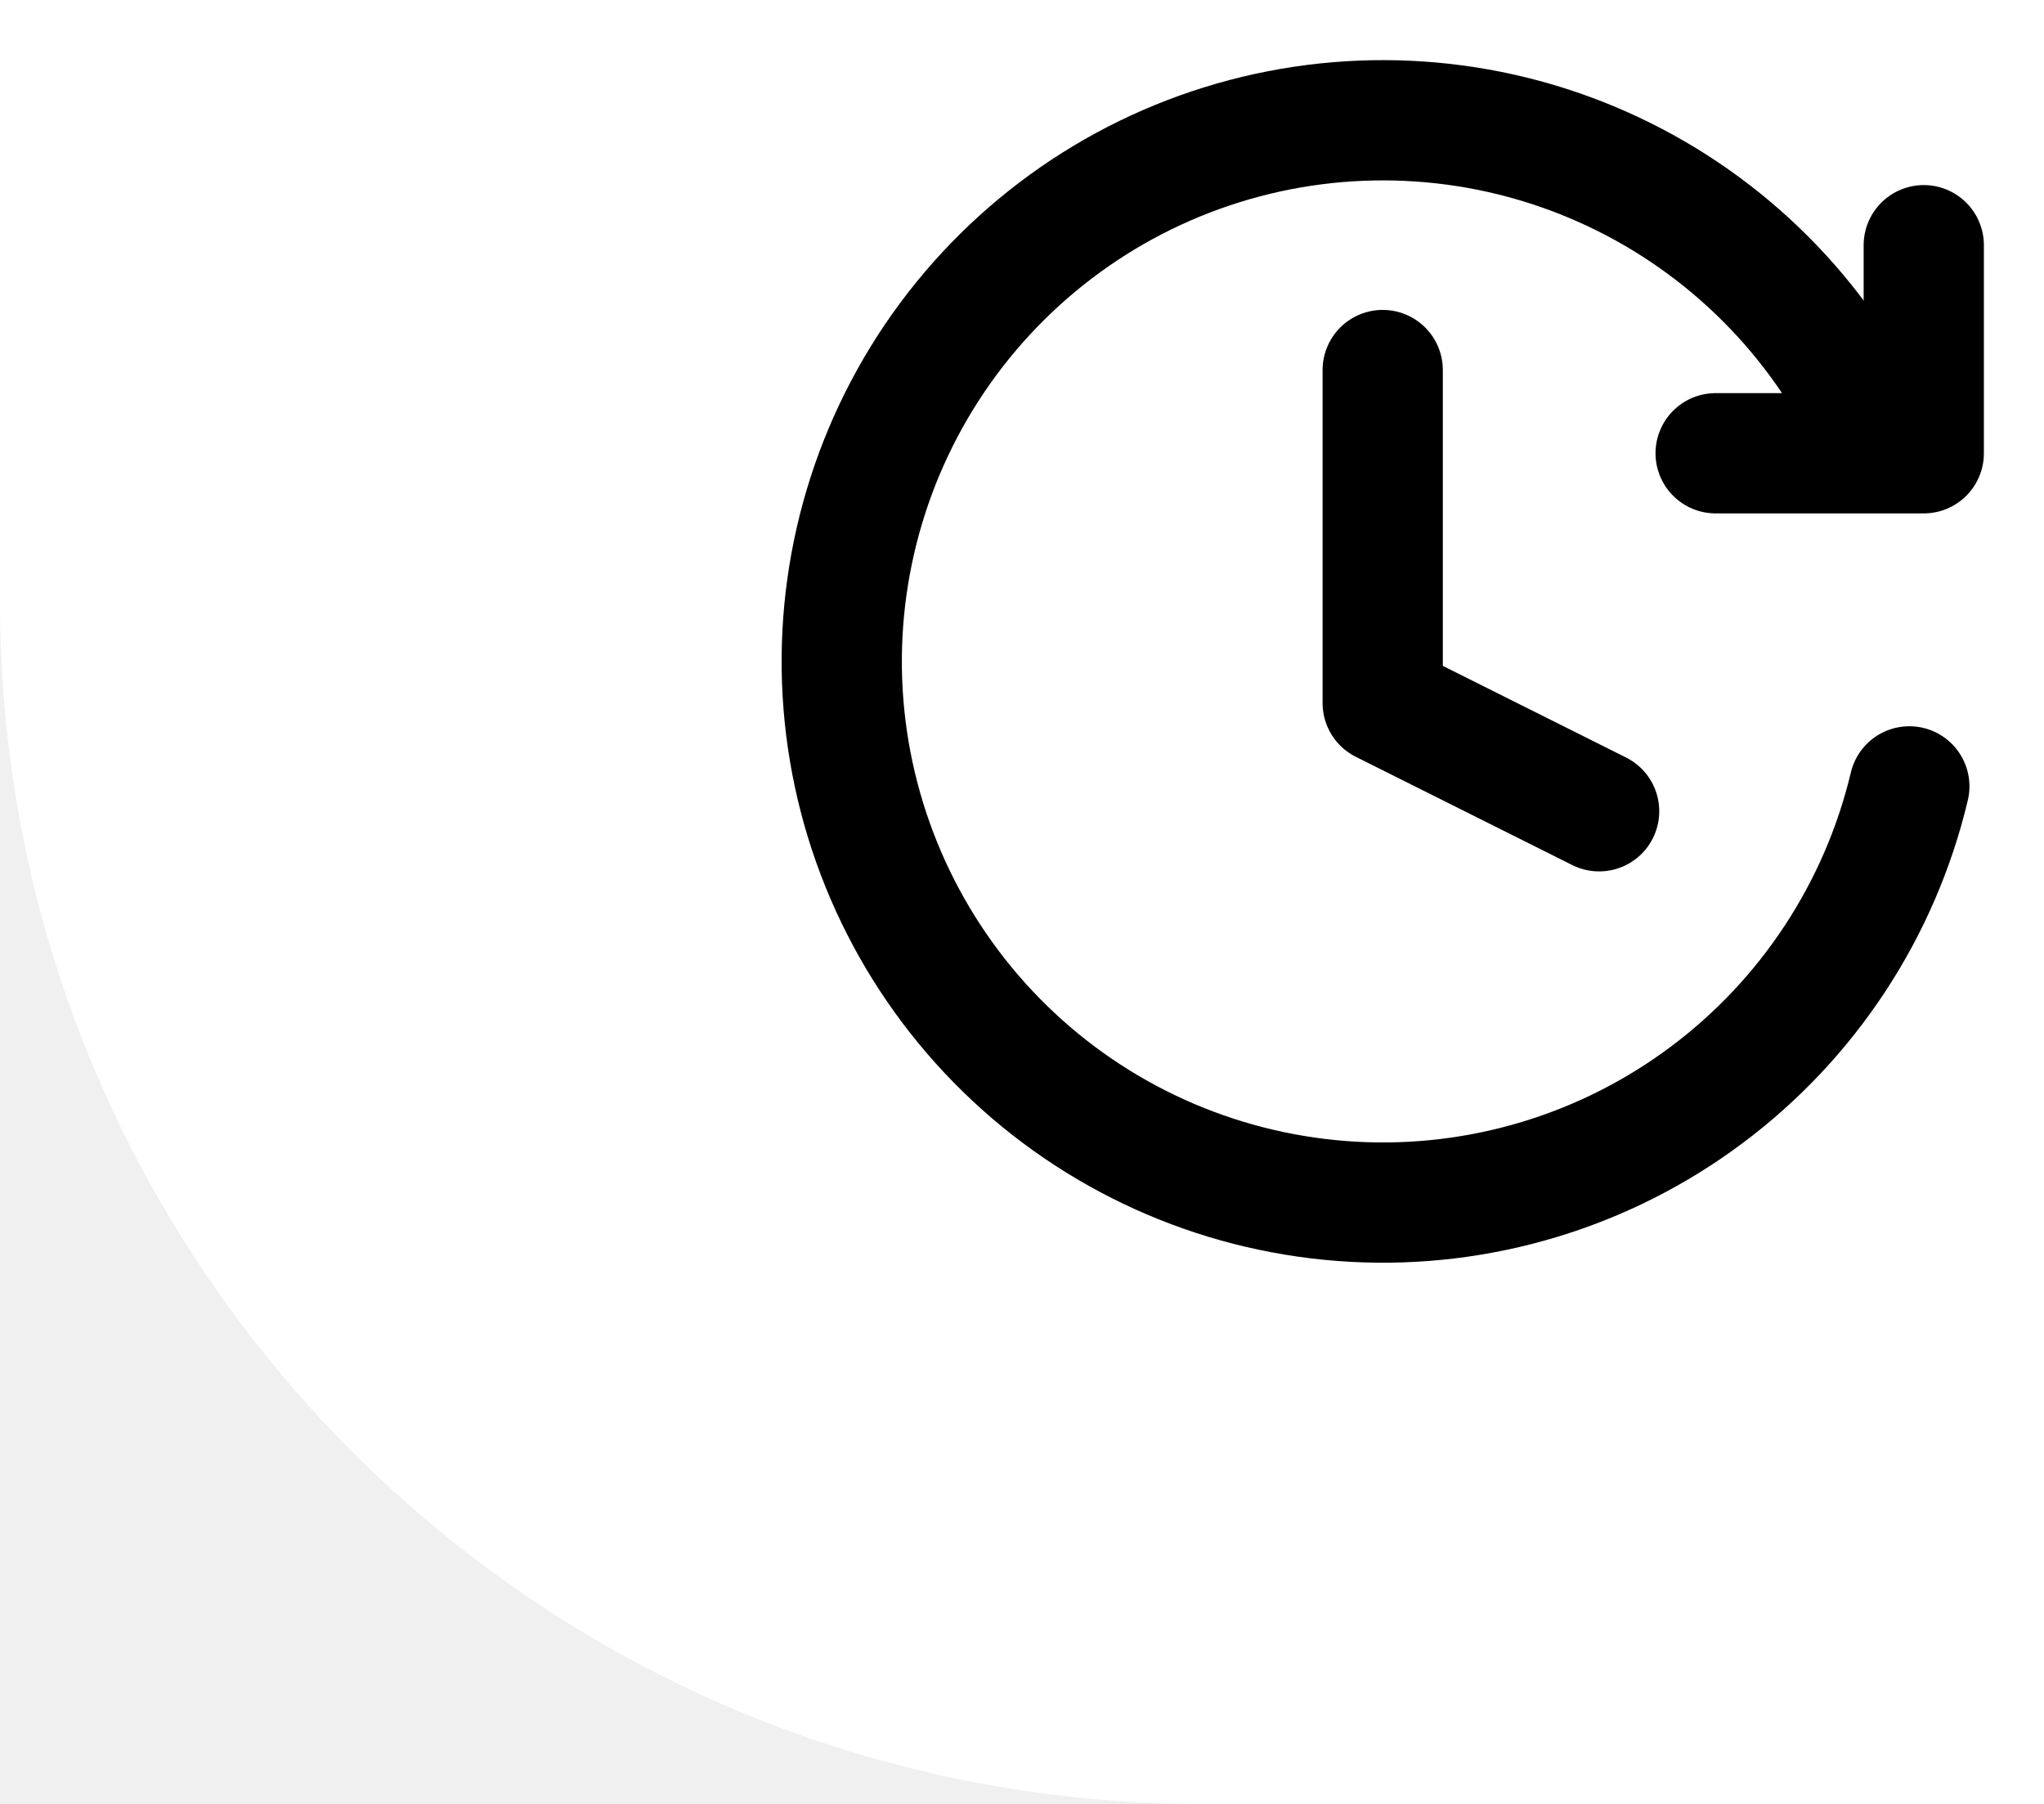
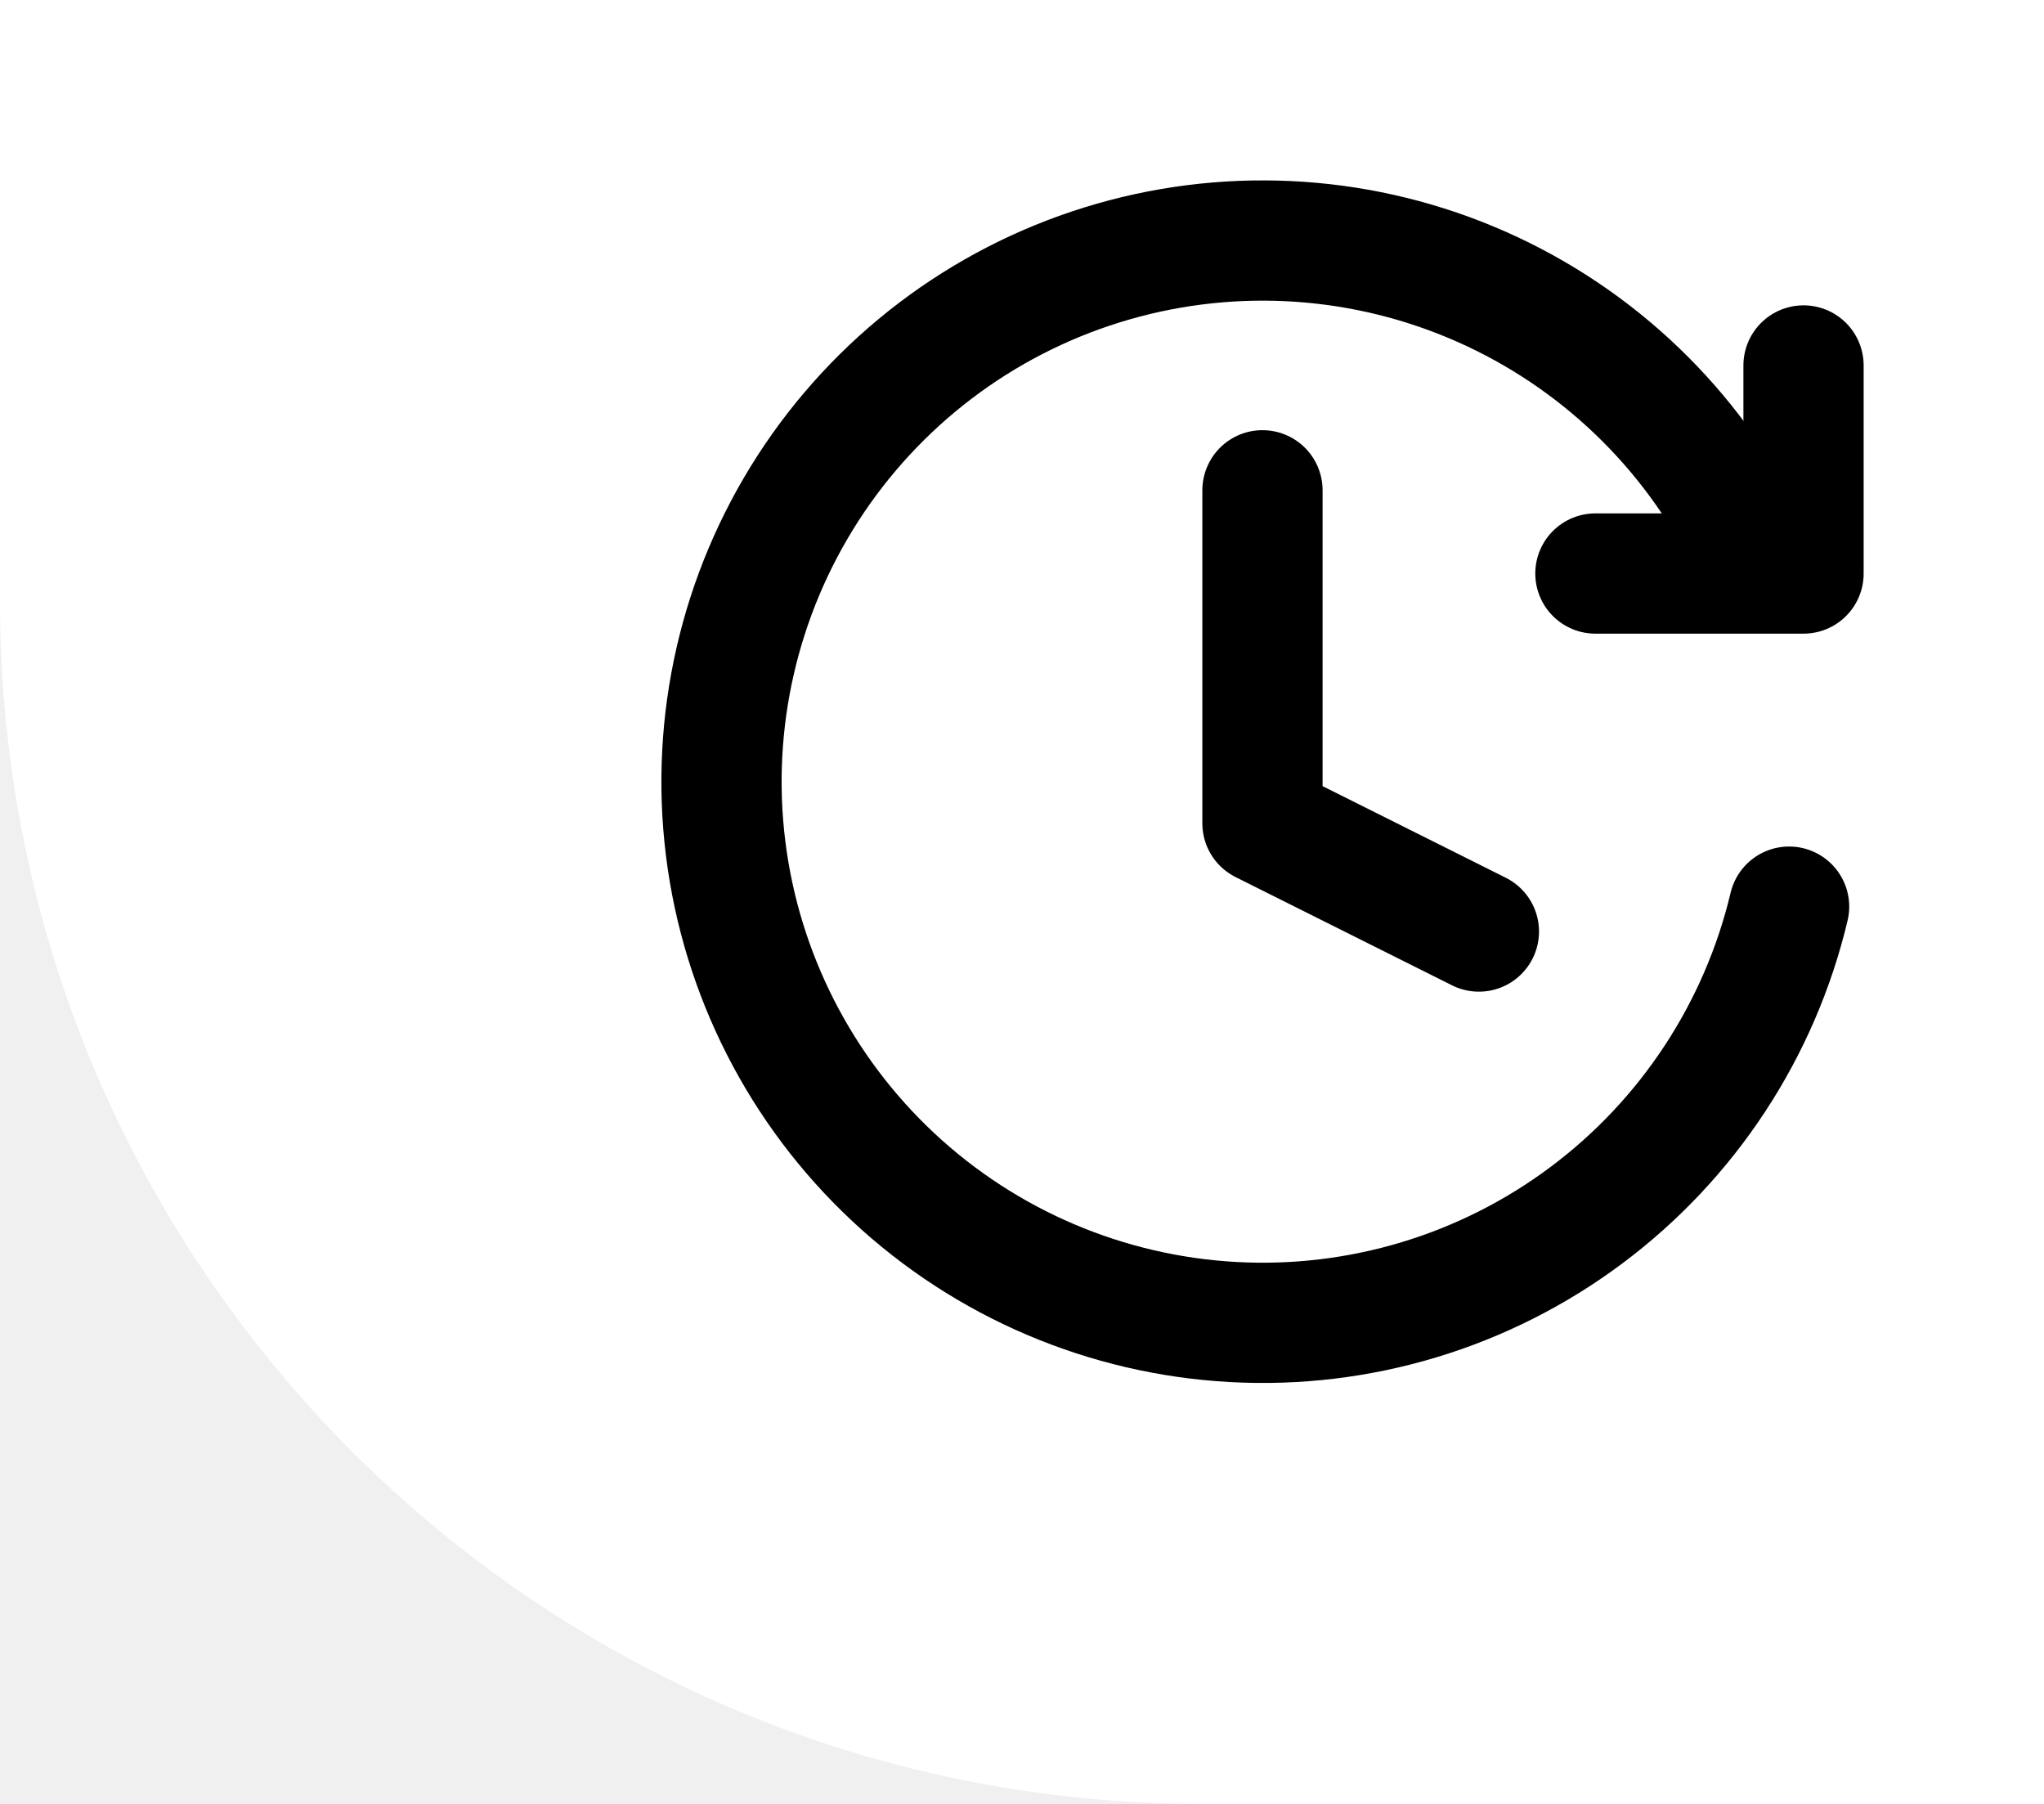
<svg xmlns="http://www.w3.org/2000/svg" width="17" height="15" viewBox="0 0 17 15" fill="none">
  <path d="M0 0H17V15H10C4.477 15 0 10.523 0 5V0Z" fill="white" />
-   <path d="M11.5 3.077V5.846L13.3 6.746" stroke="black" stroke-linecap="round" stroke-linejoin="round" />
-   <path d="M15.88 6.539C15.636 7.565 15.039 8.474 14.194 9.105C13.349 9.737 12.308 10.051 11.255 9.993C10.201 9.935 9.201 9.509 8.43 8.789C7.659 8.069 7.165 7.101 7.035 6.054C6.905 5.007 7.148 3.947 7.72 3.06C8.292 2.174 9.157 1.516 10.165 1.203C11.172 0.89 12.258 0.94 13.232 1.346C14.206 1.752 15.006 2.487 15.493 3.423" stroke="black" stroke-linecap="round" />
-   <path d="M16 2.039V3.769H14.269" stroke="black" stroke-linecap="round" stroke-linejoin="round" />
+   <path d="M10.5 4.077V6.846L12.3 7.746" stroke="black" stroke-linecap="round" stroke-linejoin="round" />
+   <path d="M14.88 7.539C14.636 8.565 14.039 9.474 13.194 10.105C12.349 10.737 11.308 11.051 10.255 10.993C9.201 10.935 8.201 10.509 7.43 9.789C6.659 9.069 6.165 8.101 6.035 7.054C5.905 6.007 6.148 4.947 6.72 4.06C7.292 3.174 8.157 2.516 9.165 2.203C10.172 1.89 11.258 1.94 12.232 2.346C13.206 2.752 14.006 3.487 14.493 4.423" stroke="black" stroke-linecap="round" />
+   <path d="M15 3.039V4.769H13.269" stroke="black" stroke-linecap="round" stroke-linejoin="round" />
</svg>
